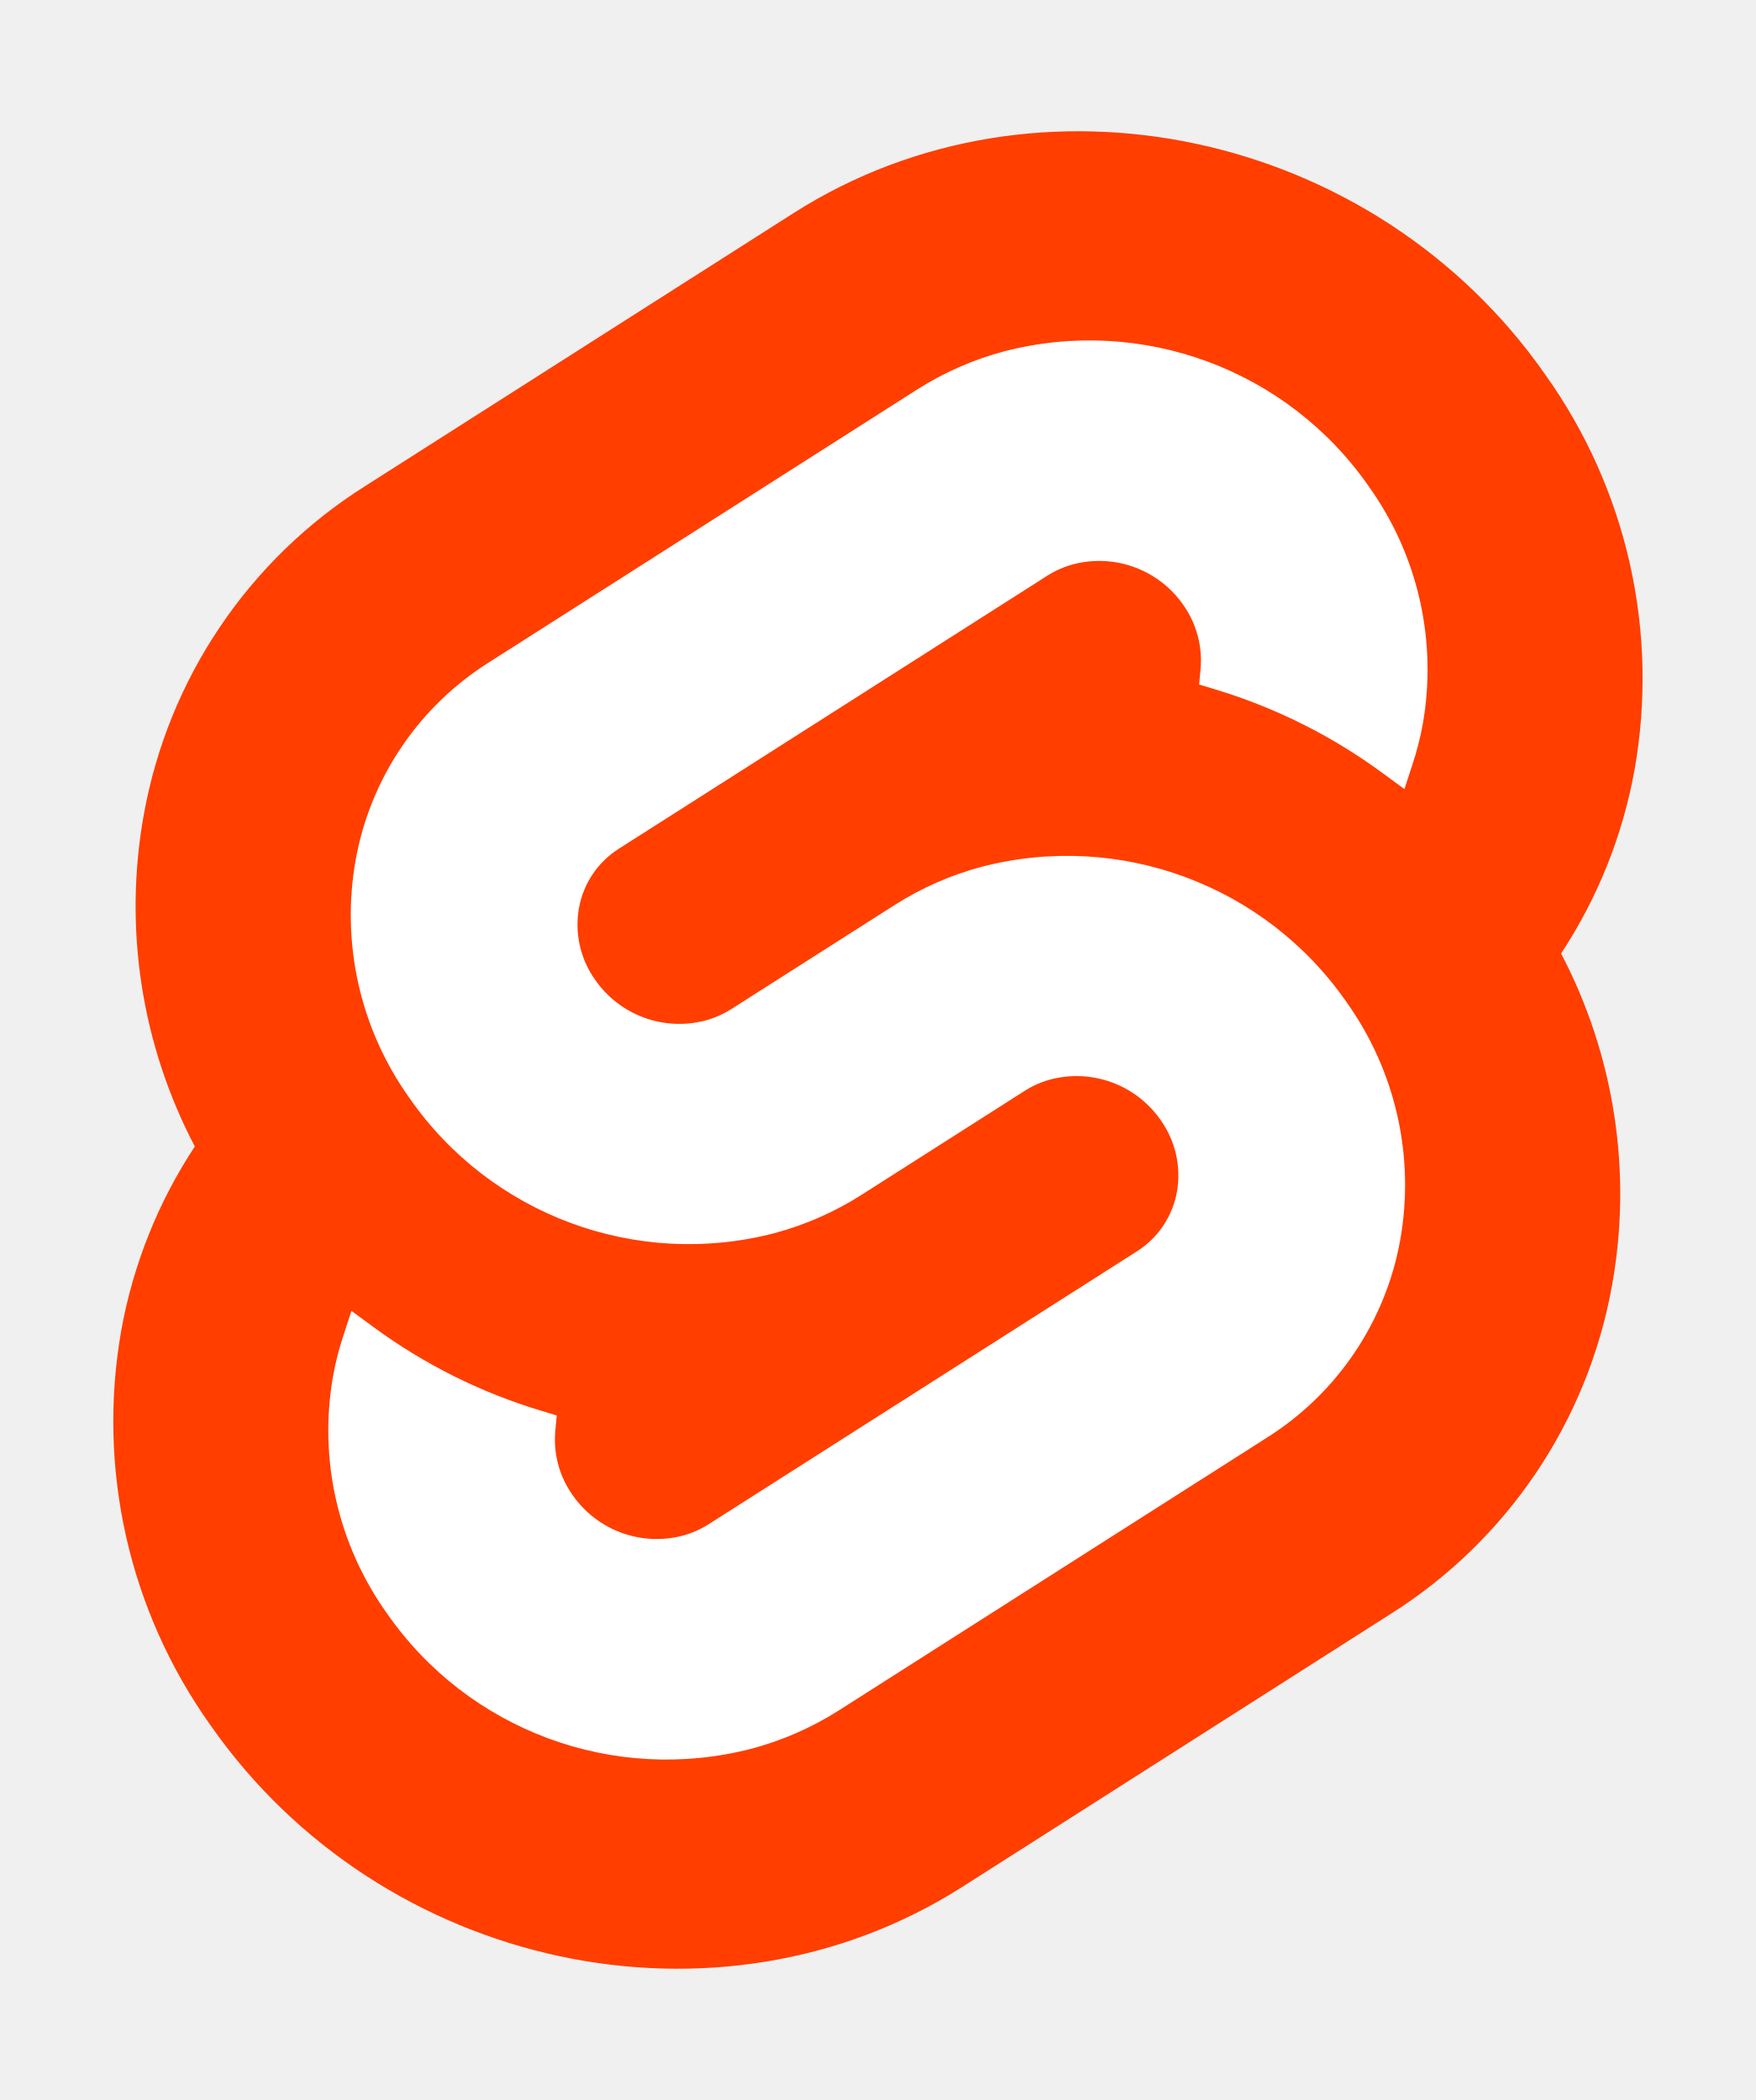
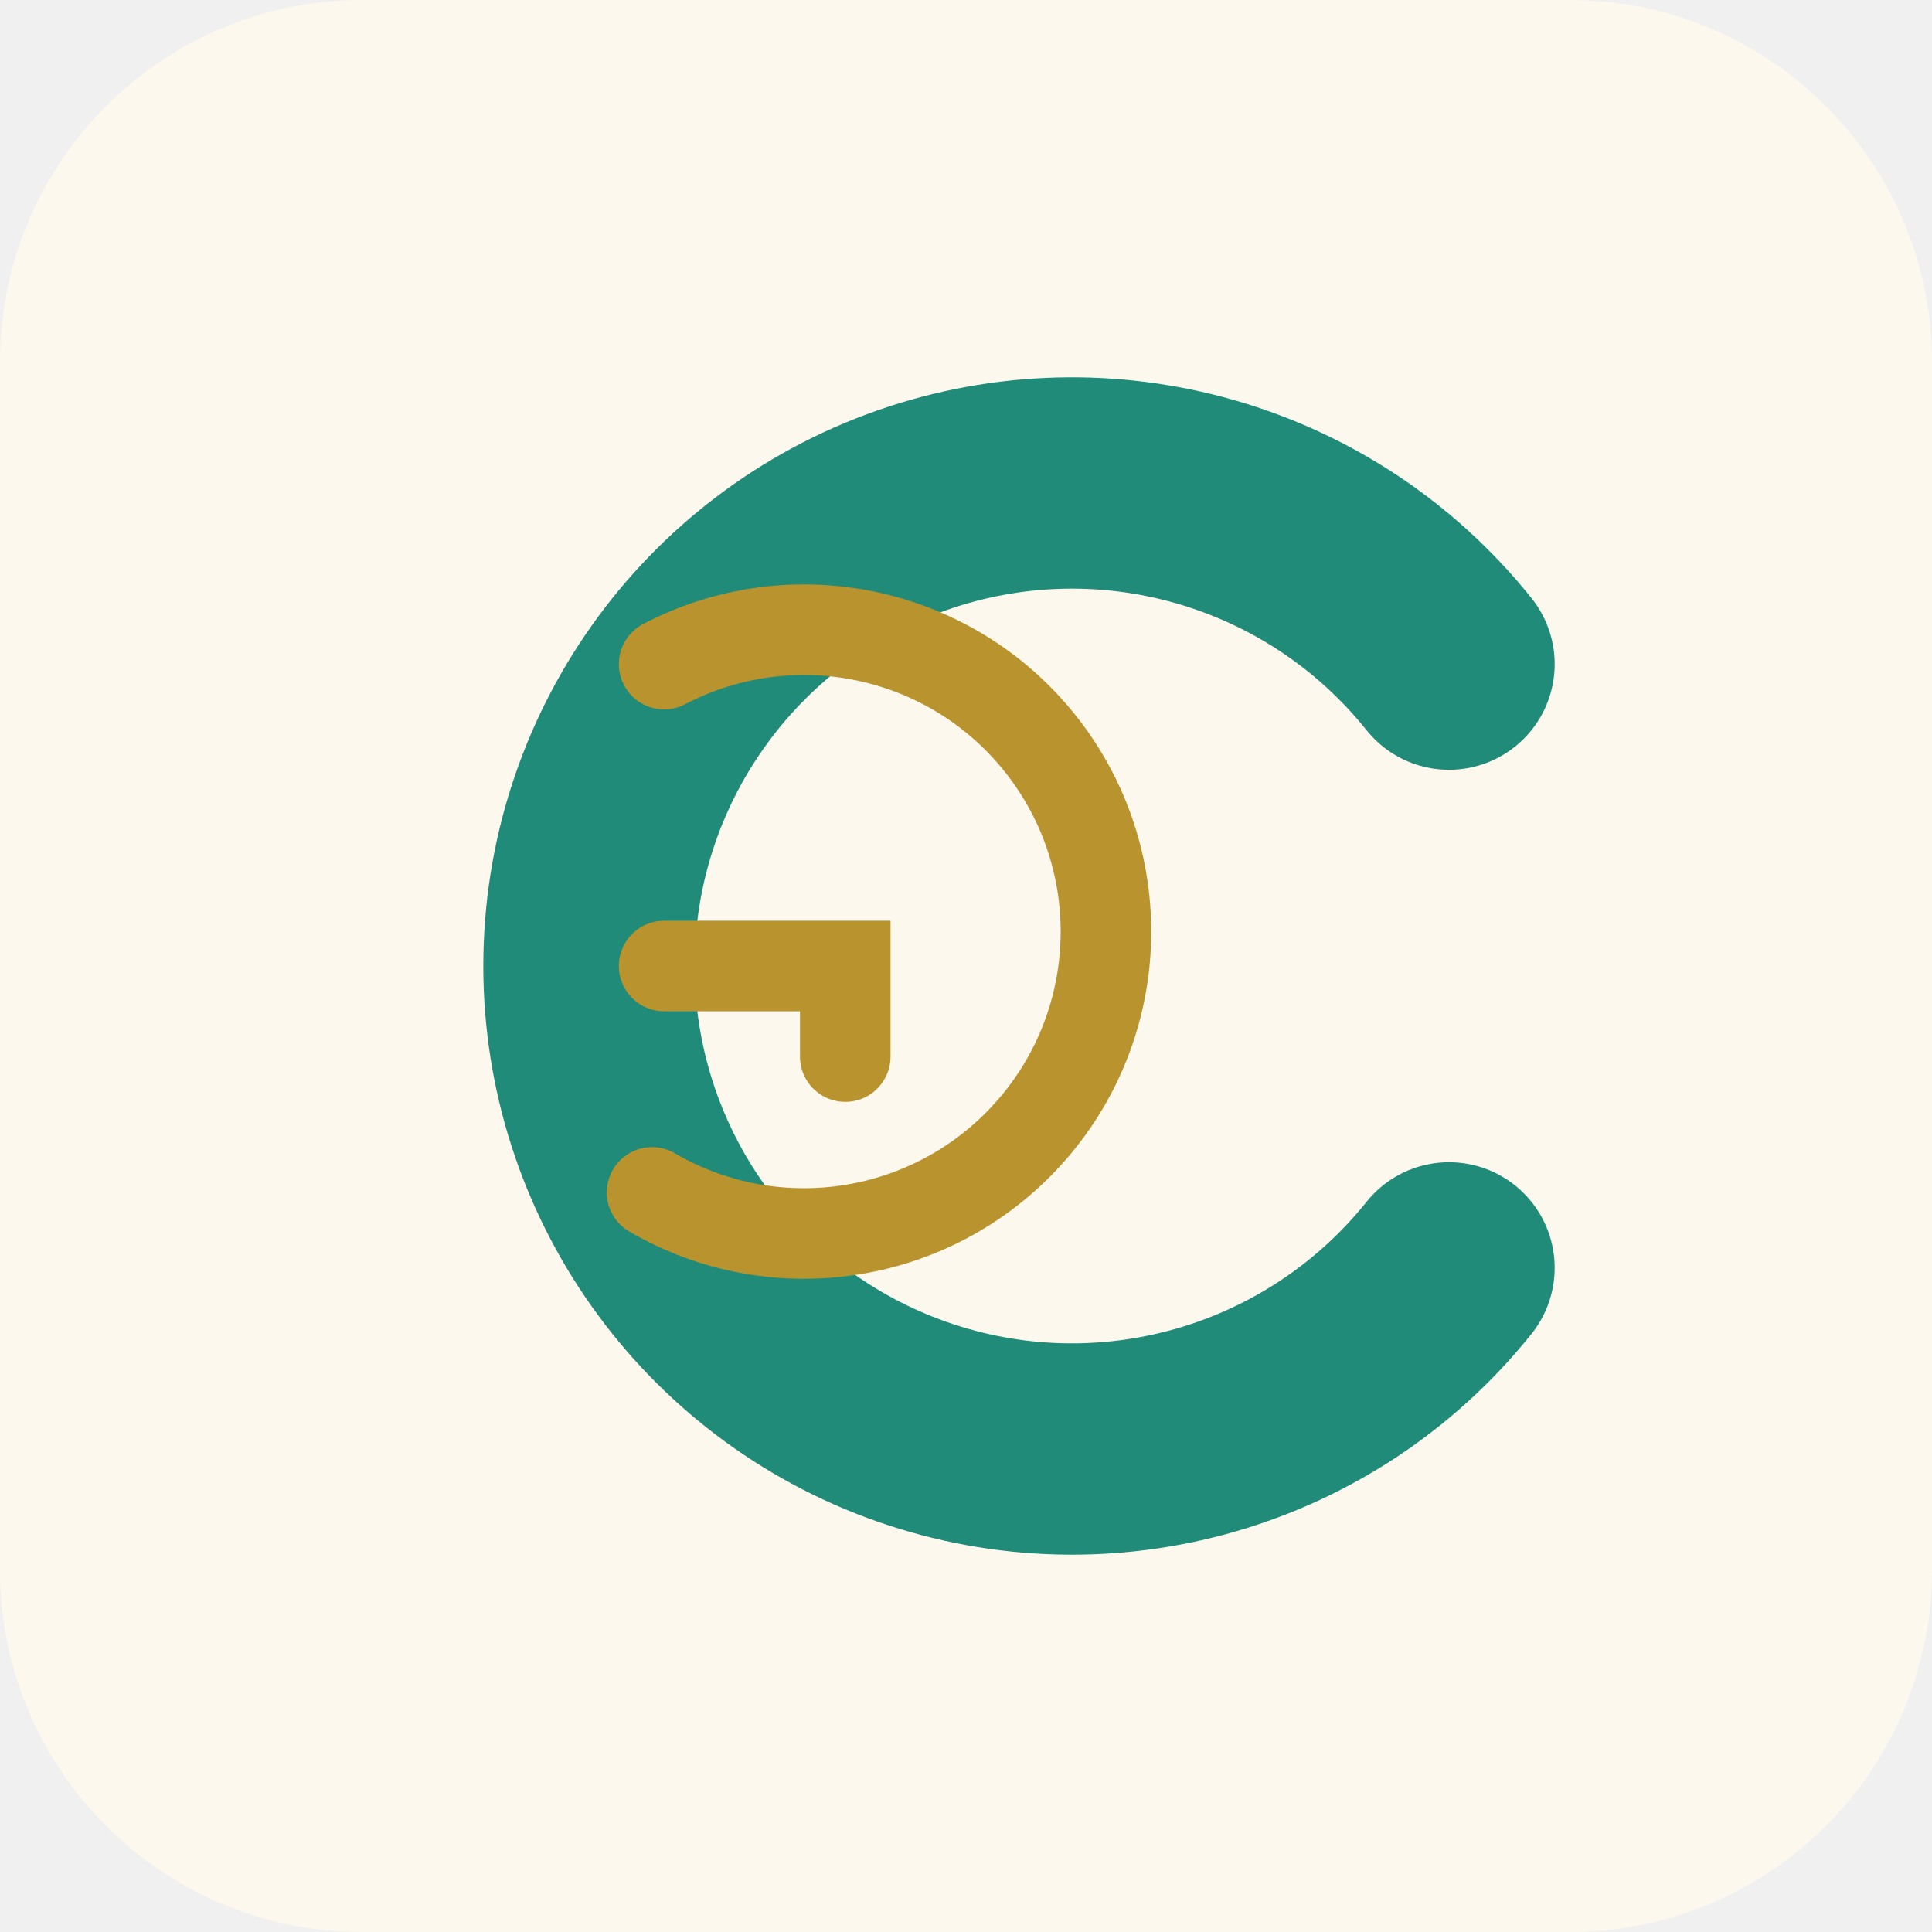
- <svg xmlns="http://www.w3.org/2000/svg" width="107" height="128" viewBox="0 0 107 128">
-   <path d="M94.157 22.819c-10.4-14.885-30.94-19.297-45.792-9.835L22.282 29.608A29.92 29.92 0 0 0 8.764 49.65a31.5 31.5 0 0 0 3.108 20.231 30 30 0 0 0-4.477 11.183 31.9 31.9 0 0 0 5.448 24.116c10.402 14.887 30.942 19.297 45.791 9.835l26.083-16.624A29.92 29.92 0 0 0 98.235 78.35a31.53 31.53 0 0 0-3.105-20.232 30 30 0 0 0 4.474-11.182 31.88 31.88 0 0 0-5.447-24.116" style="fill:#ff3e00" />
-   <path d="M45.817 106.582a20.72 20.72 0 0 1-22.237-8.243 19.17 19.17 0 0 1-3.277-14.503 18 18 0 0 1 .624-2.435l.49-1.498 1.337.981a33.6 33.6 0 0 0 10.203 5.098l.97.294-.09.968a5.85 5.85 0 0 0 1.052 3.878 6.24 6.24 0 0 0 6.695 2.485 5.8 5.8 0 0 0 1.603-.704L69.27 76.28a5.43 5.43 0 0 0 2.45-3.631 5.8 5.8 0 0 0-.987-4.371 6.24 6.24 0 0 0-6.698-2.487 5.7 5.7 0 0 0-1.6.704l-9.953 6.345a19 19 0 0 1-5.296 2.326 20.72 20.72 0 0 1-22.237-8.243 19.17 19.17 0 0 1-3.277-14.502 17.99 17.99 0 0 1 8.13-12.052l26.081-16.623a19 19 0 0 1 5.3-2.329 20.72 20.72 0 0 1 22.237 8.243 19.17 19.17 0 0 1 3.277 14.503 18 18 0 0 1-.624 2.435l-.49 1.498-1.337-.98a33.6 33.6 0 0 0-10.203-5.1l-.97-.294.09-.968a5.86 5.86 0 0 0-1.052-3.878 6.24 6.24 0 0 0-6.696-2.485 5.8 5.8 0 0 0-1.602.704L37.73 51.72a5.42 5.42 0 0 0-2.449 3.63 5.79 5.79 0 0 0 .986 4.372 6.24 6.24 0 0 0 6.698 2.486 5.8 5.8 0 0 0 1.602-.704l9.952-6.342a19 19 0 0 1 5.295-2.328 20.72 20.72 0 0 1 22.237 8.242 19.17 19.17 0 0 1 3.277 14.503 18 18 0 0 1-8.13 12.053l-26.081 16.622a19 19 0 0 1-5.3 2.328" style="fill:#fff" />
+ <svg xmlns="http://www.w3.org/2000/svg" viewBox="0 0 64 64" role="img" aria-label="Common Ground">
+   <rect width="64" height="64" rx="12" fill="#FDF8ED" />
+   <path d="M48 22 a16 16 0 1 0 0 20" stroke="#1F8B78" stroke-width="7" fill="none" stroke-linecap="round" />
+   <path d="M22 22 a10 10 0 1 1 -0.4 17.5" stroke="#B8932E" stroke-width="3" fill="none" stroke-linecap="round" />
+   <path d="M22 32 h6 v3" stroke="#B8932E" stroke-width="3" fill="none" stroke-linecap="round" />
</svg>
